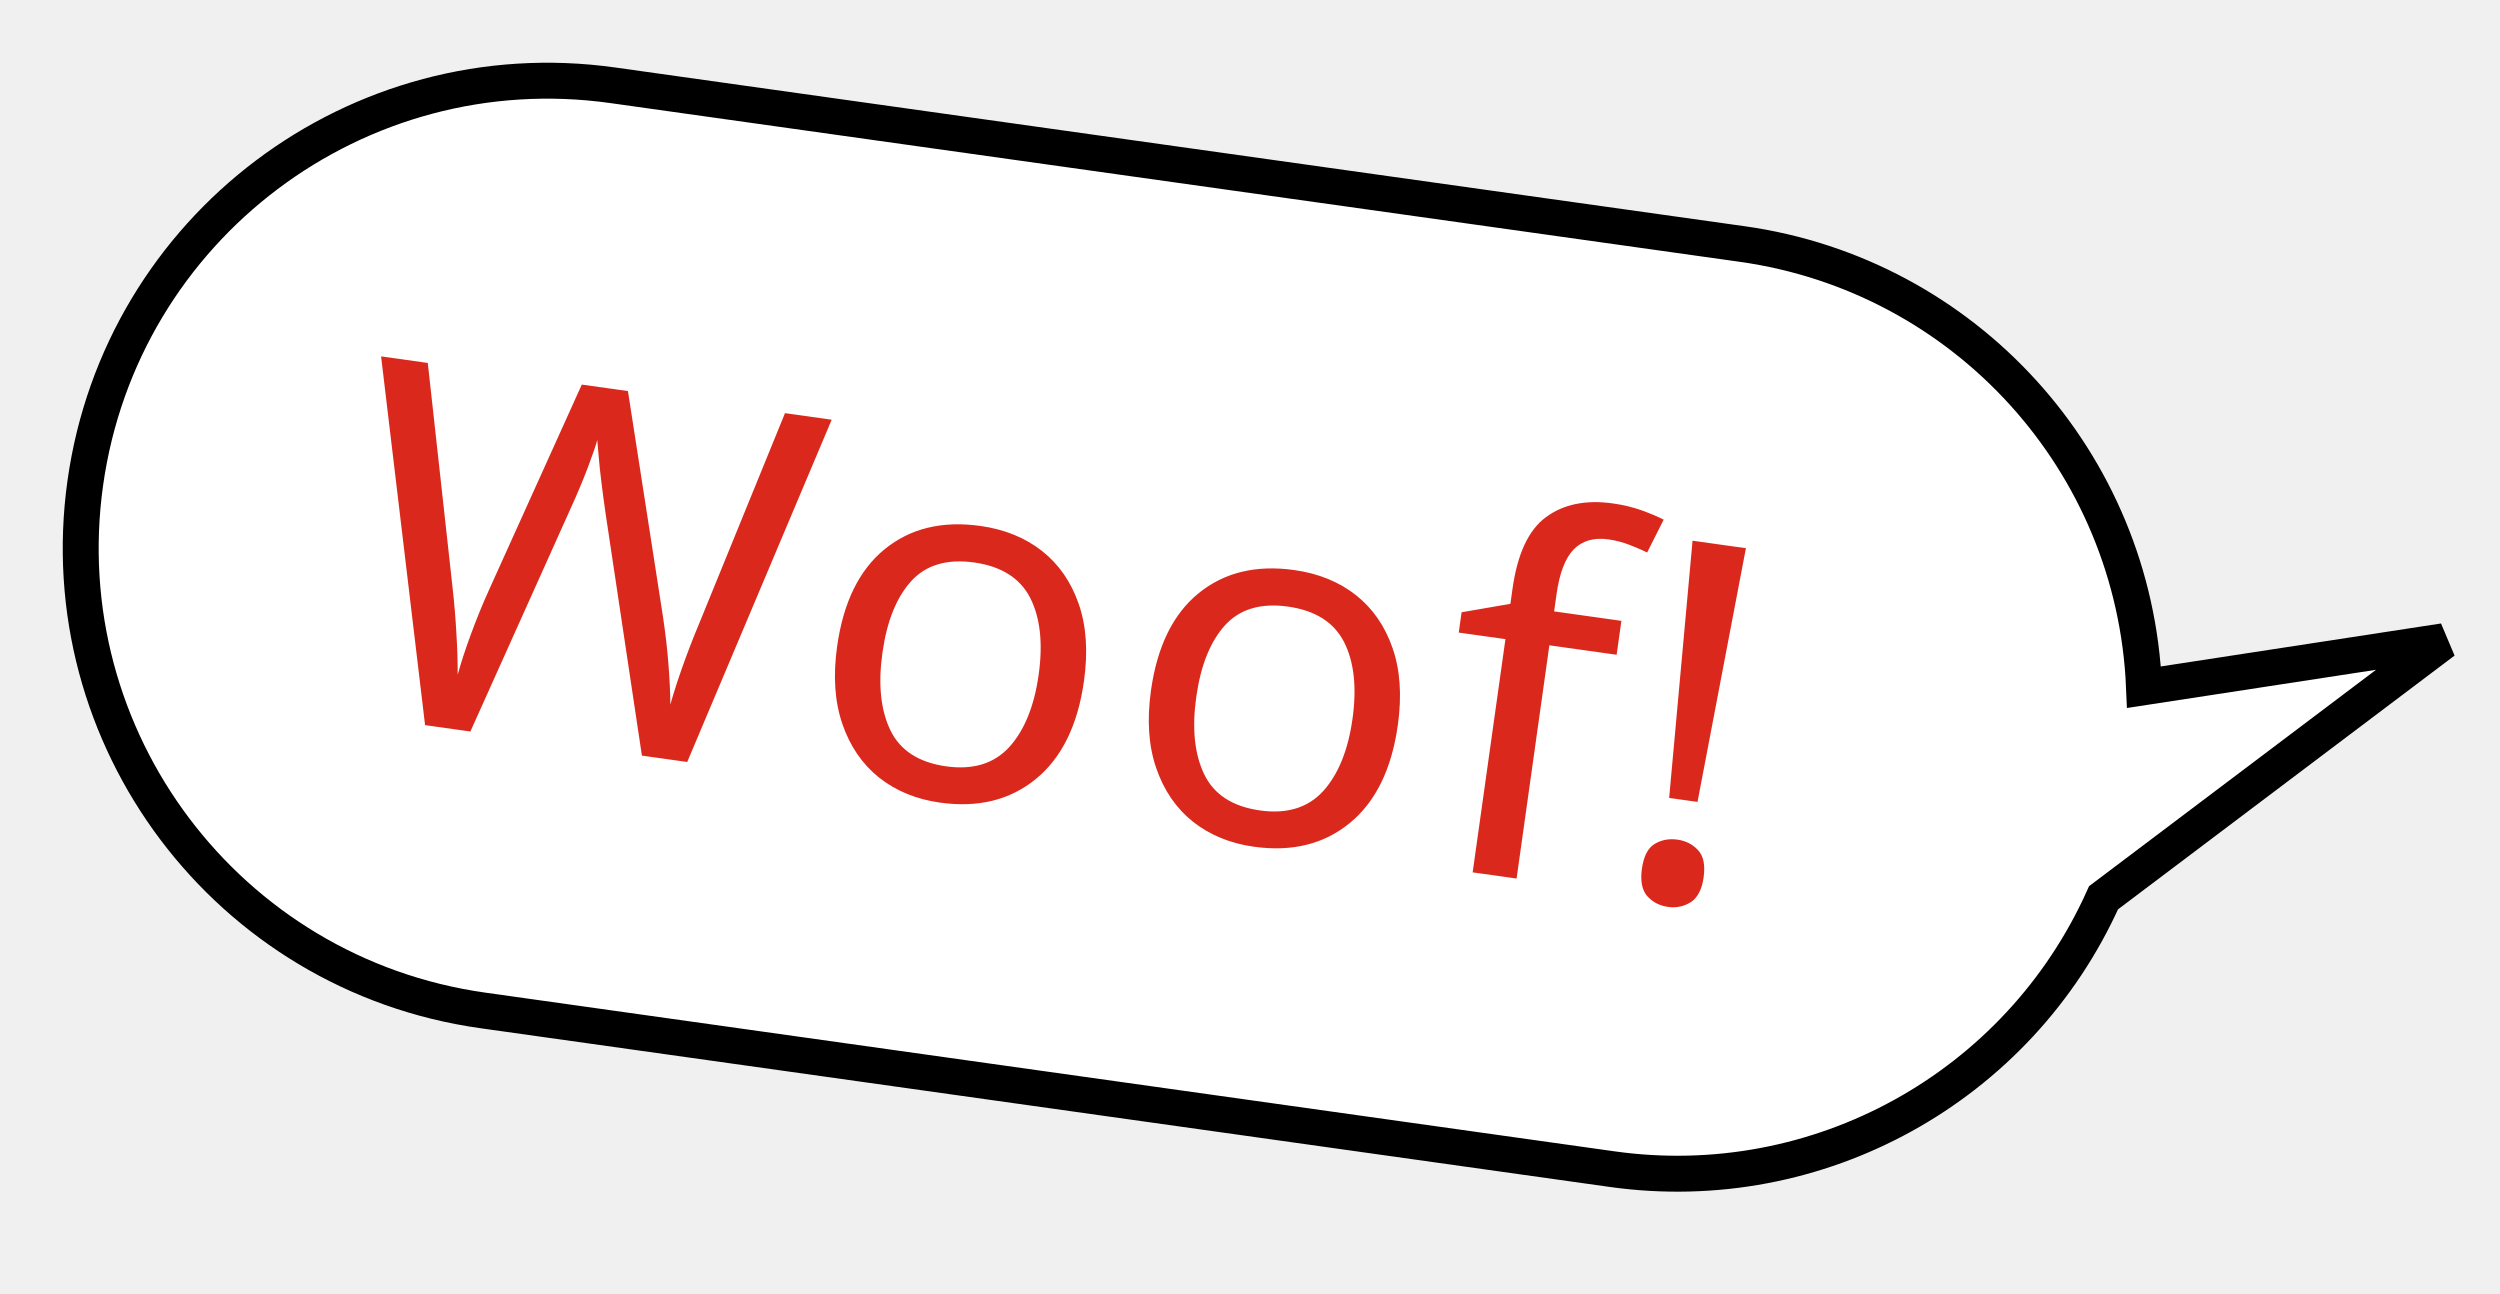
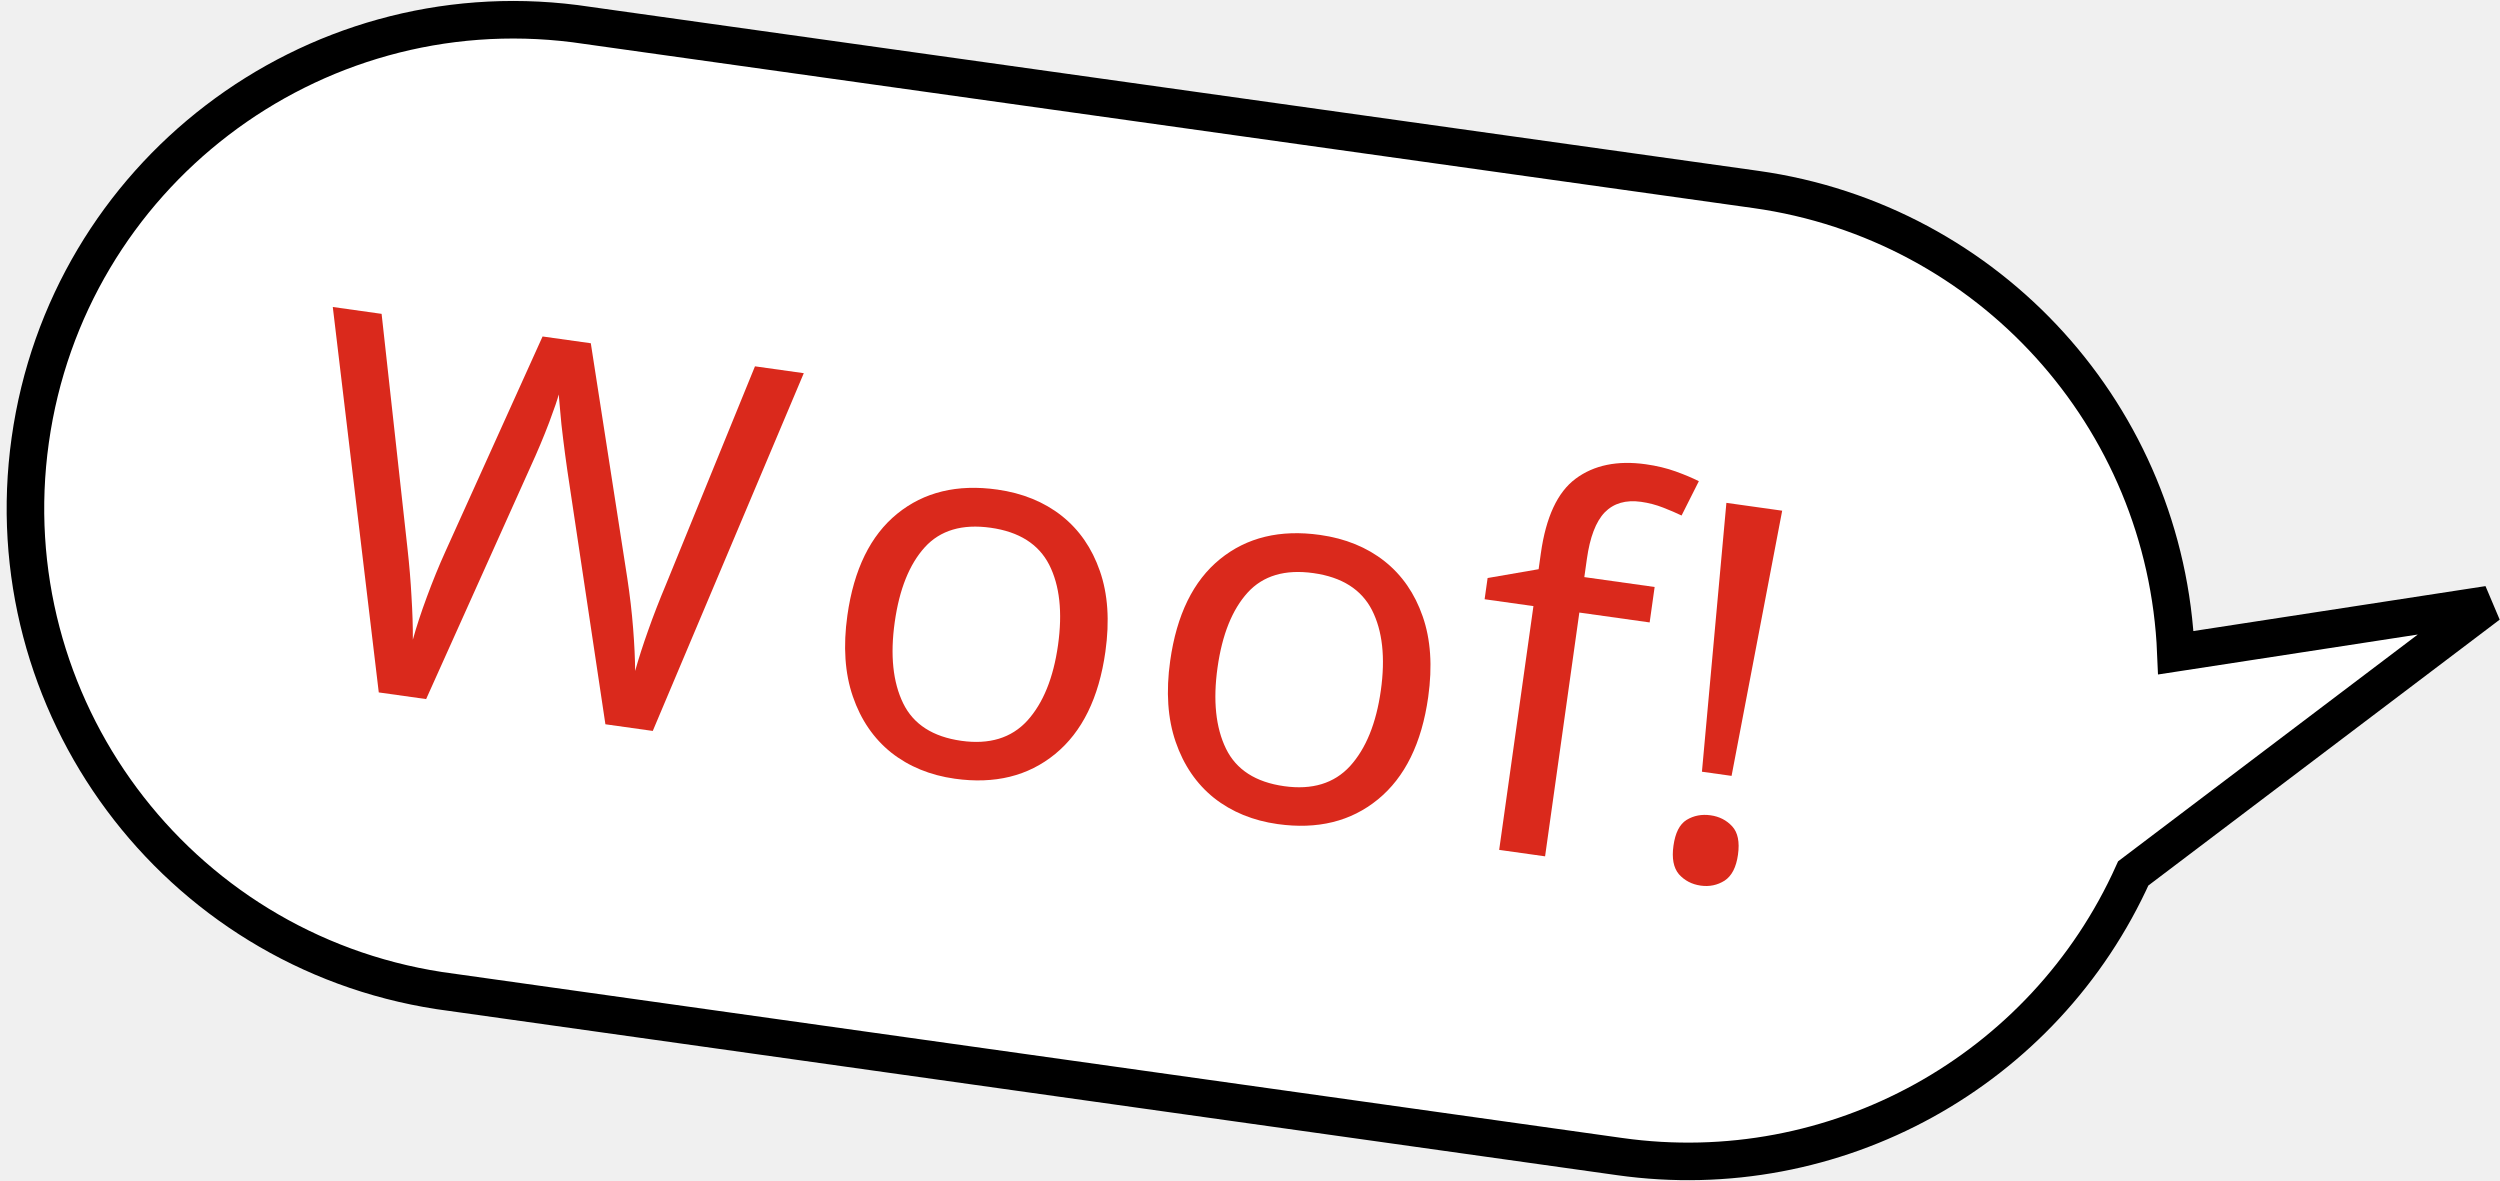
- <svg xmlns="http://www.w3.org/2000/svg" width="139.153" height="71.975" viewBox="0 0 139.153 71.975">
-   <g id="Group_330" data-name="Group 330" transform="translate(-52.891 -106.992)">
-     <path id="Union_3" data-name="Union 3" d="M-78,53a26,26,0,0,1-26-26A26,26,0,0,1-78,1h63.479A26.009,26.009,0,0,1,11.058,22.316L27.223,17.46,10.459,34.234A26.011,26.011,0,0,1-14.522,53Z" transform="translate(164.385 121.605) rotate(8)" fill="#fff" stroke="#000" stroke-linecap="round" stroke-width="2" />
-     <text id="Woof_" data-name="Woof!" transform="translate(70.981 146.571) rotate(8)" fill="#da291c" font-size="28" font-family="Raleway" letter-spacing="0.025em">
-       <tspan x="0" y="0">Woof!</tspan>
-     </text>
+ <svg xmlns="http://www.w3.org/2000/svg" id="Layer_1" data-name="Layer 1" viewBox="0 0 133.13 62.84">
+   <defs>
+     <style>.cls-1{fill:#fff;stroke:#000;stroke-linecap:round;stroke-width:2px;}.cls-2,.cls-3{isolation:isolate;}.cls-3{font-size:28px;fill:#da291c;font-family:Raleway;letter-spacing:-0.04em;}.cls-4{letter-spacing:0.02em;}.cls-5{letter-spacing:0.02em;}</style>
+   </defs>
+   <g id="Group_330" data-name="Group 330">
+     <path id="Union_3" data-name="Union 3" class="cls-1" d="M26.88,56.24A26,26,0,0,1,34.11,4.75L97,13.58a26,26,0,0,1,22.36,24.67L136,35.69,117.09,50A26,26,0,0,1,89.74,65.08Z" transform="translate(-3.49 -3.49)" />
+     <g id="Woof_" data-name="Woof " class="cls-2">
+       <text class="cls-3" transform="translate(14.6 36.09) rotate(8)">W<tspan class="cls-4" x="28.22" y="0">o</tspan>
+         <tspan class="cls-5" x="45.58" y="0">o</tspan>
+         <tspan class="cls-4" x="62.83" y="0">f!</tspan>
+       </text>
+     </g>
  </g>
</svg>
